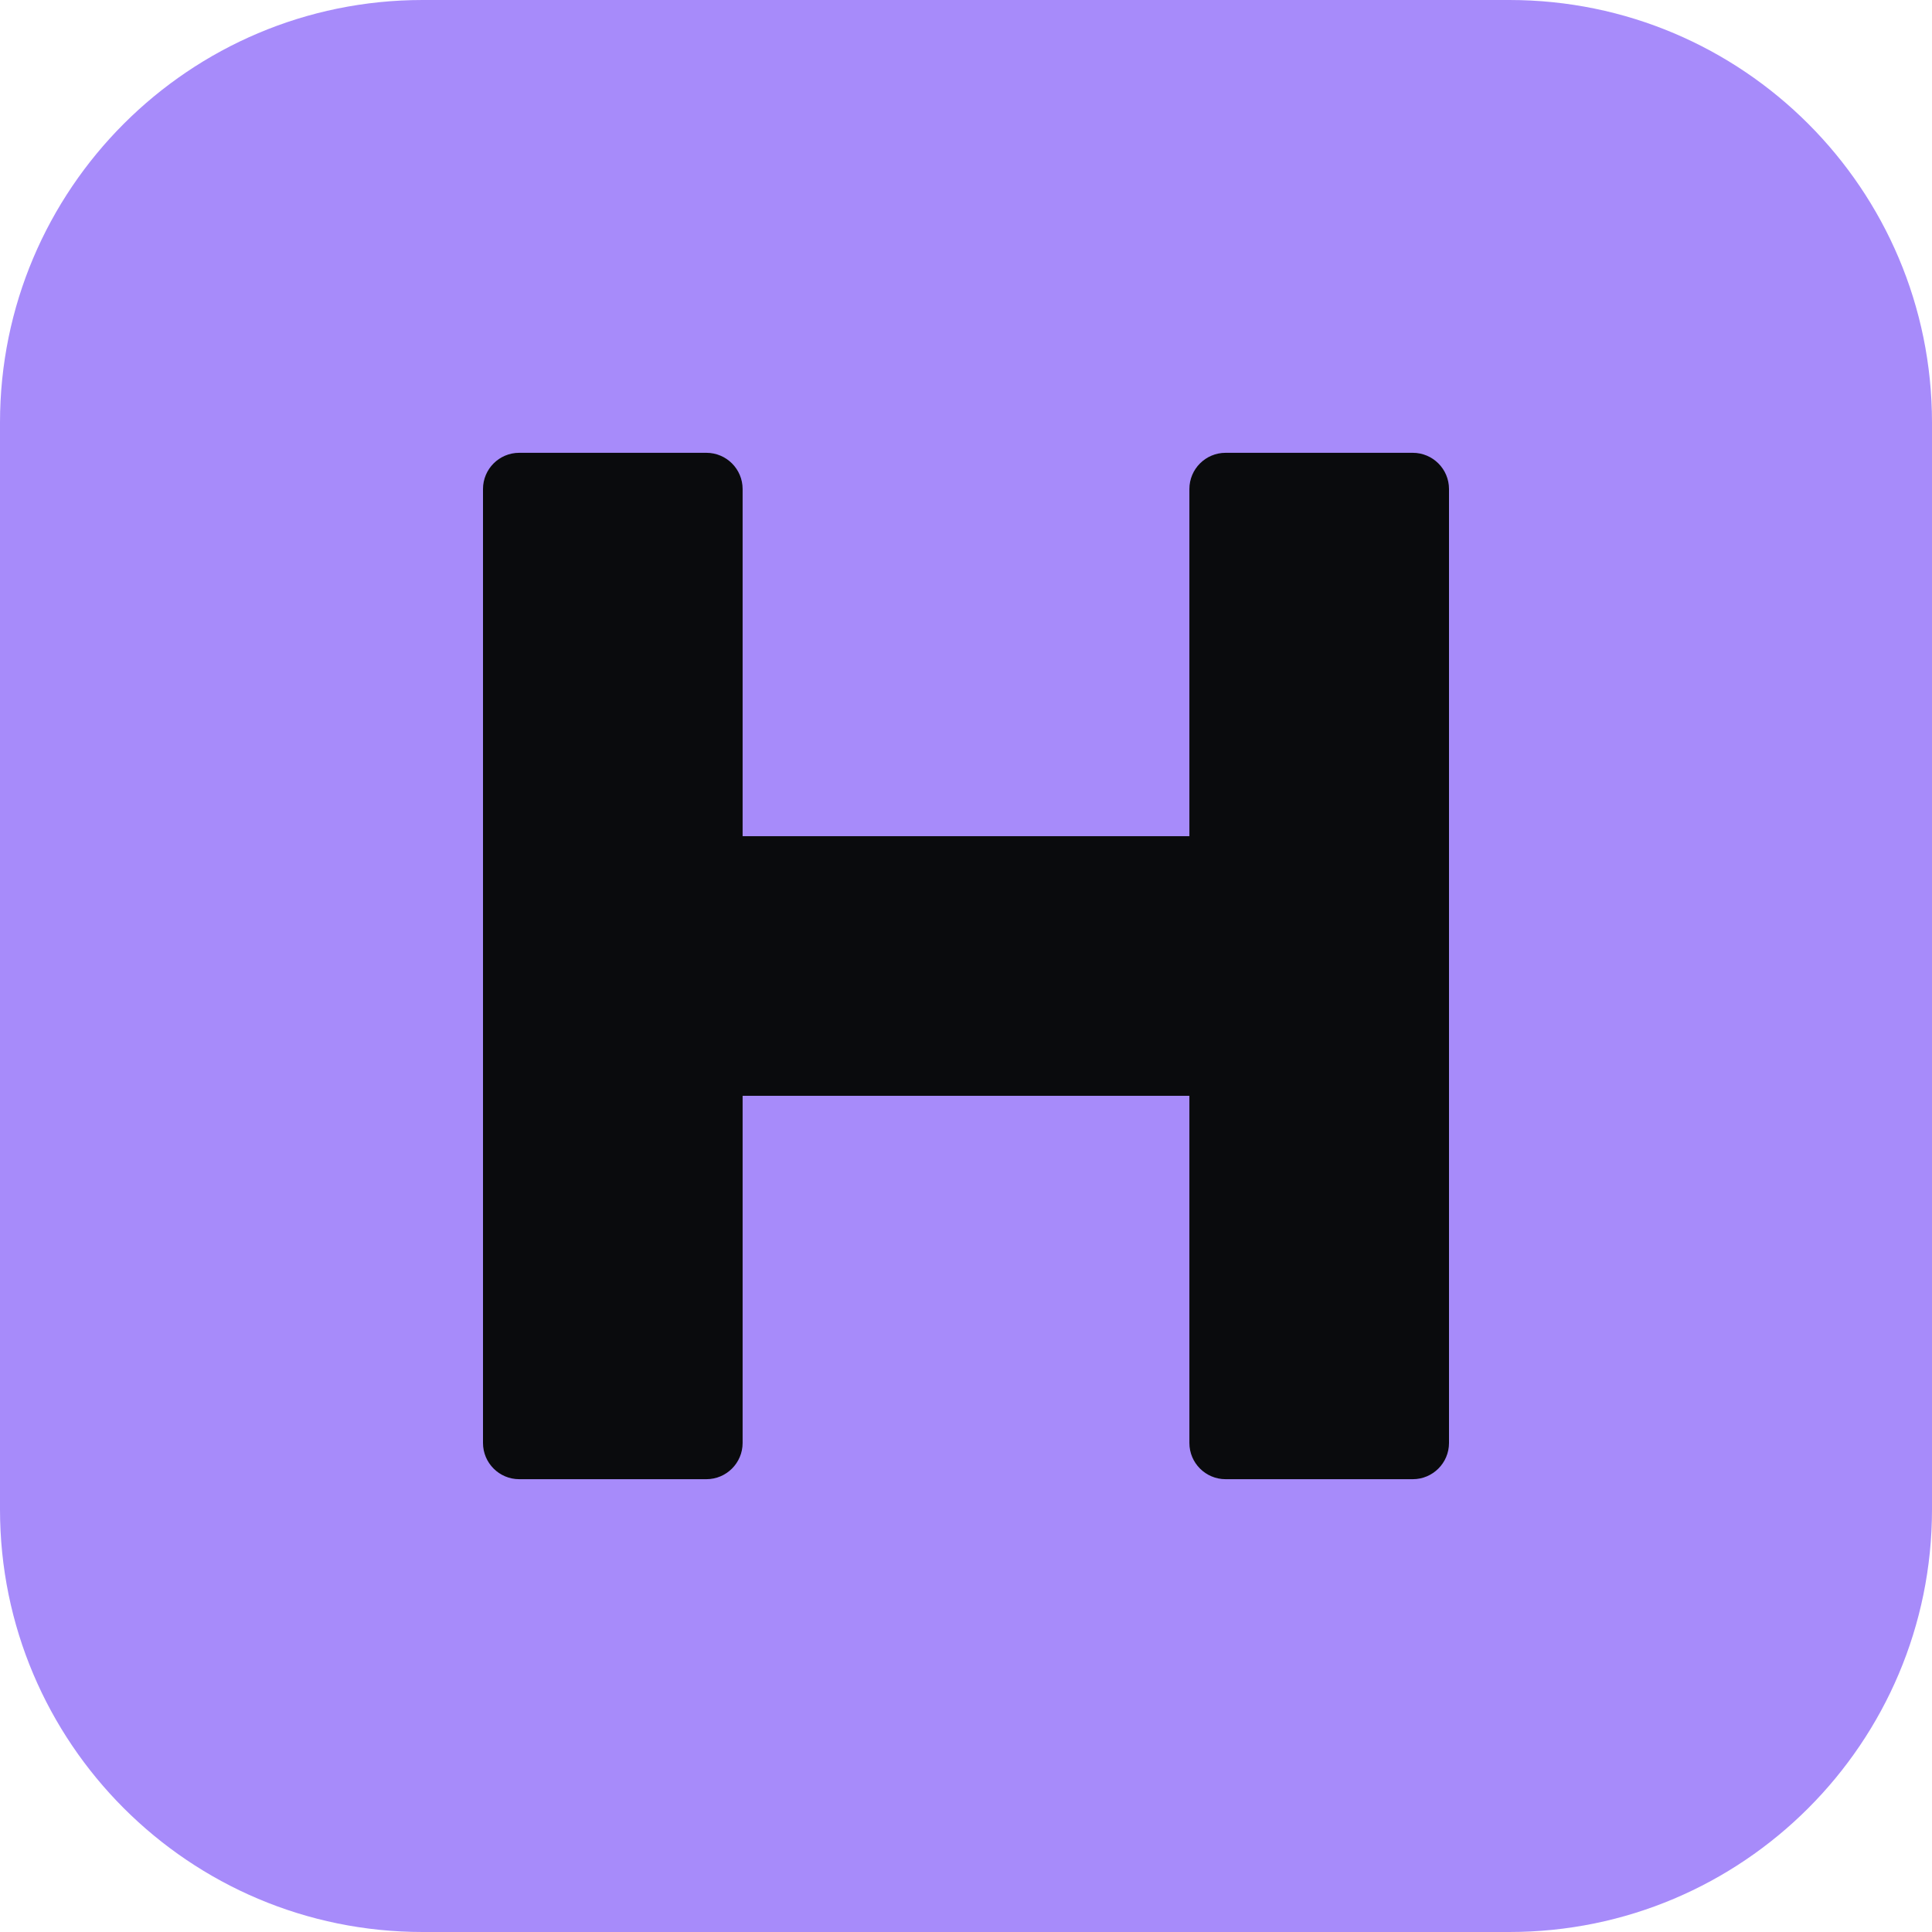
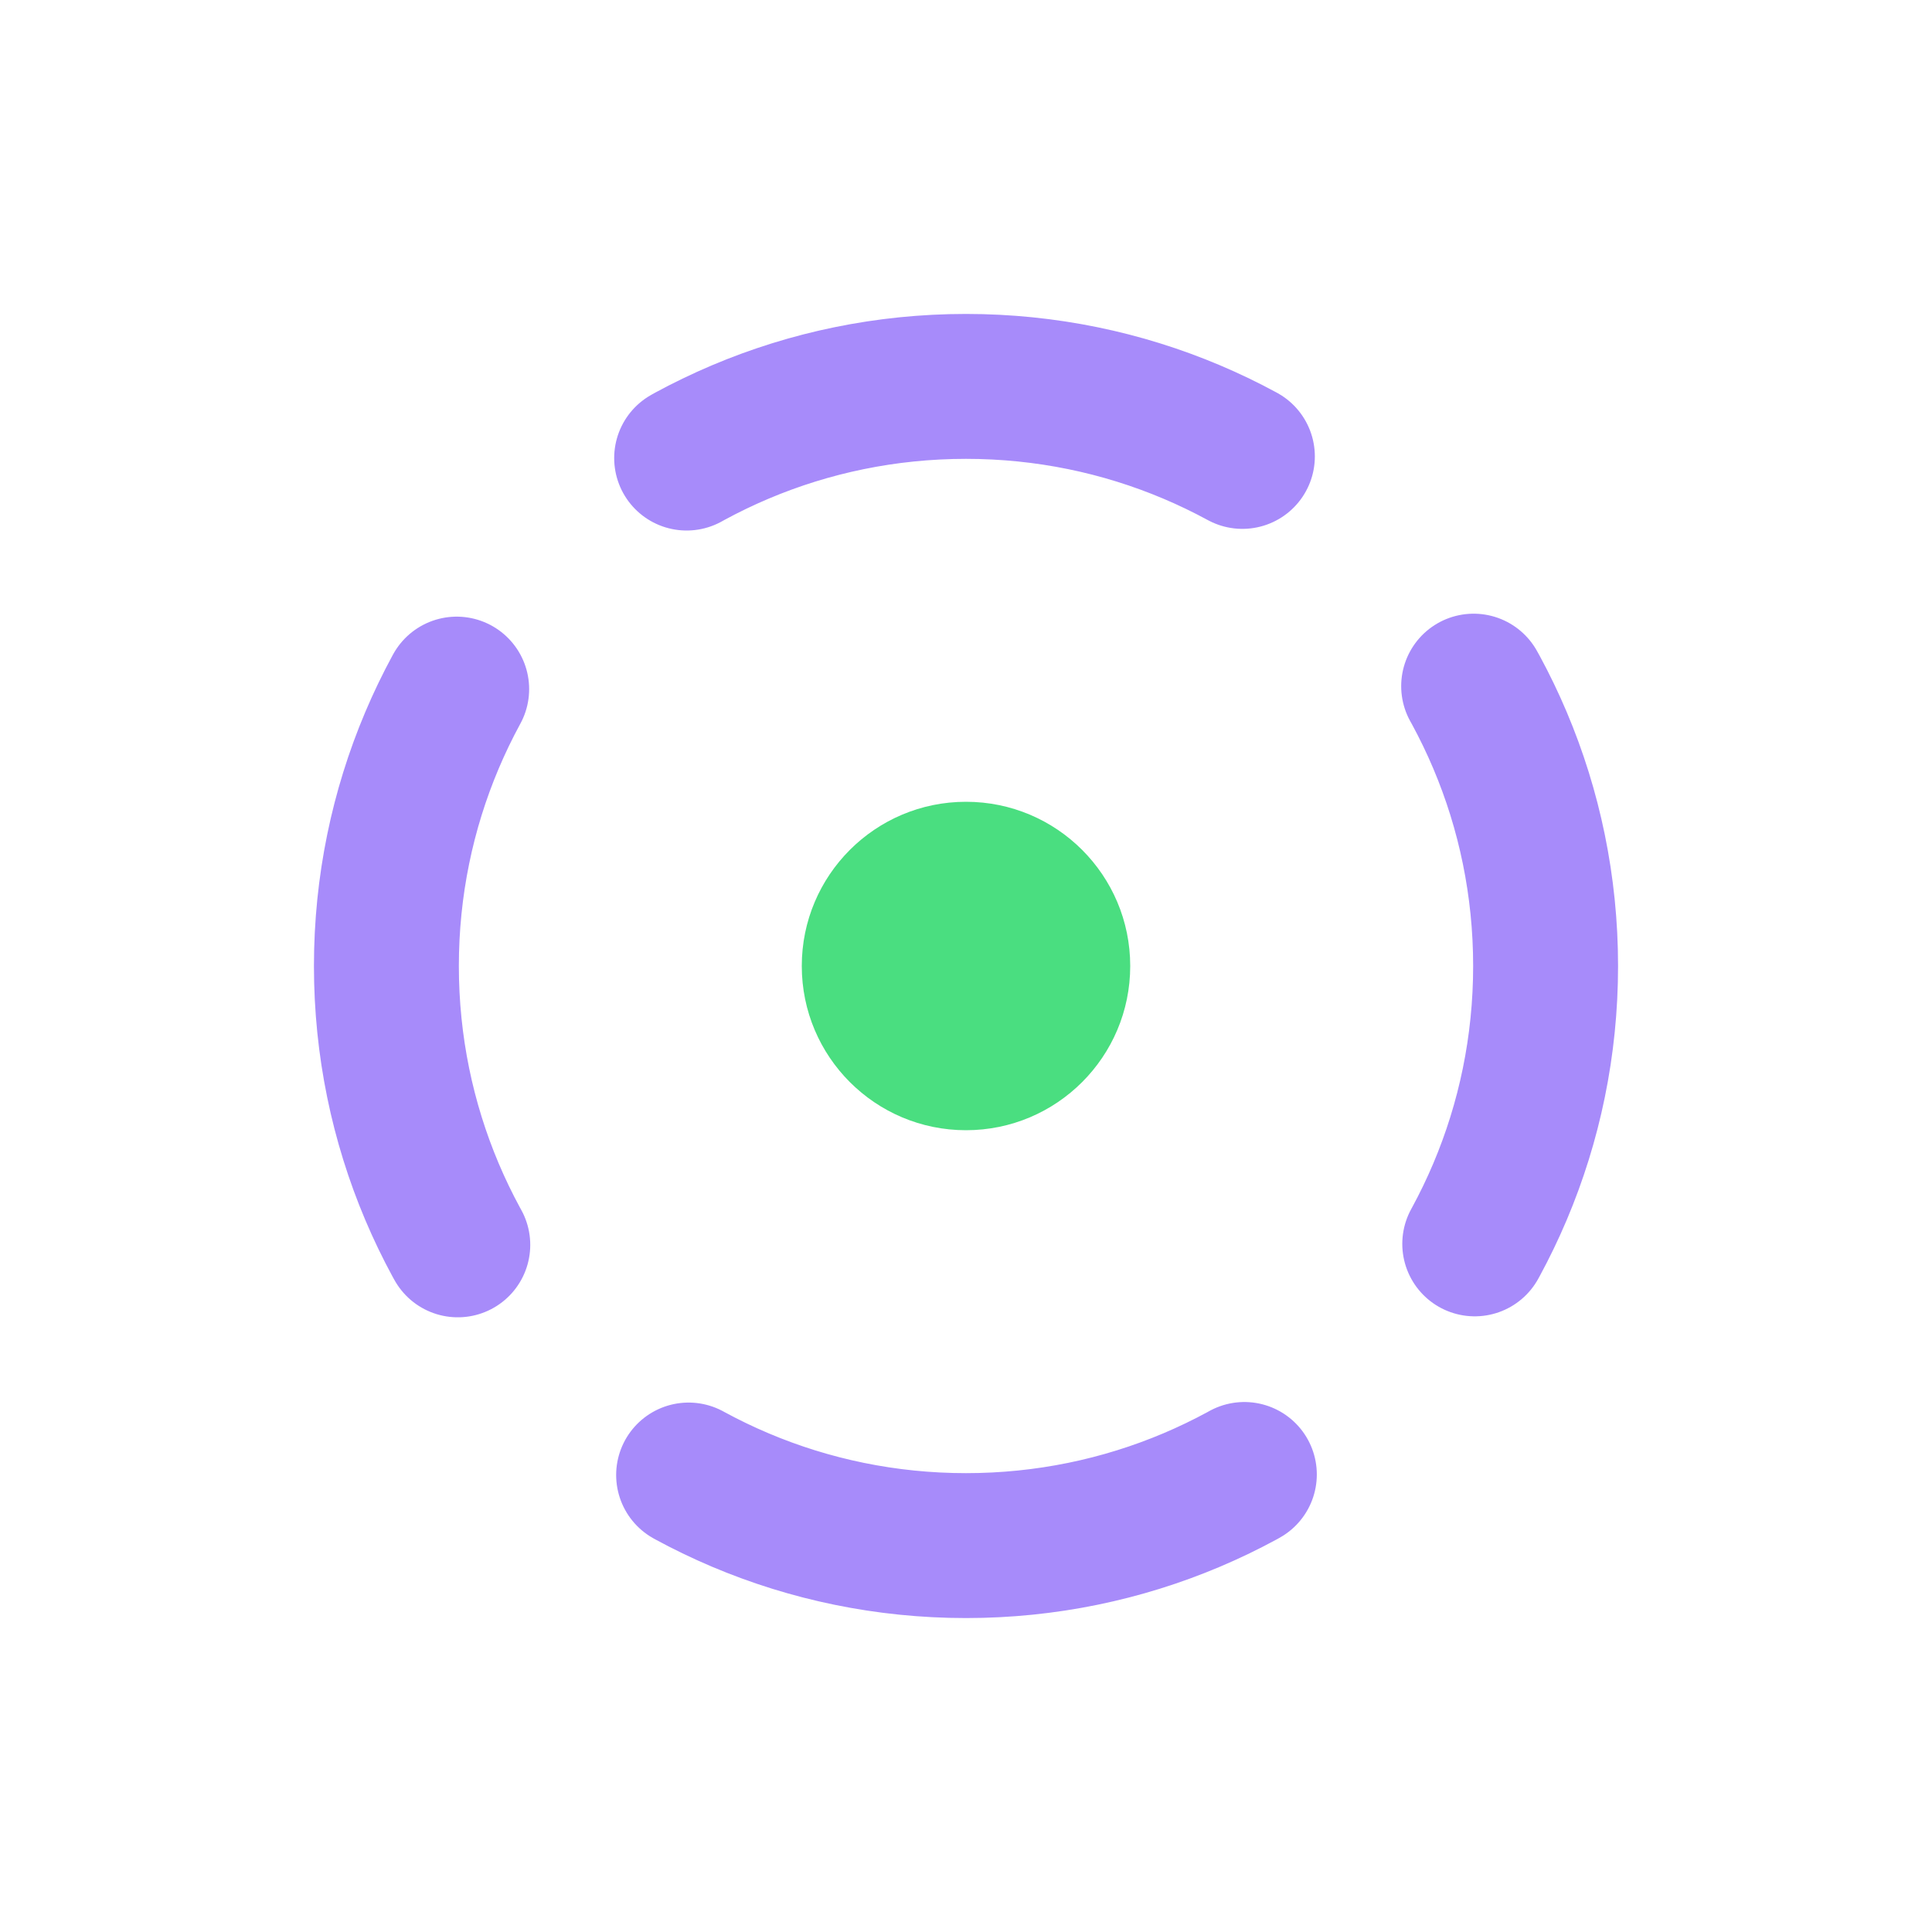
- <svg xmlns="http://www.w3.org/2000/svg" width="32" height="32" viewBox="0 0 32 32" fill="none">
-   <rect width="32" height="32" rx="7" fill="#A78BFA" />
-   <rect x="8" y="7.5" width="4.3" height="17" rx="0.6" fill="#0A0B0D" />
-   <rect x="19.7" y="7.5" width="4.3" height="17" rx="0.6" fill="#0A0B0D" />
-   <rect x="8" y="13.85" width="16" height="4.3" fill="#0A0B0D" />
+ <svg xmlns="http://www.w3.org/2000/svg" width="100" height="100" viewBox="0 0 100 100" fill="none">
+   <circle cx="50" cy="50" r="30" fill="none" stroke="#A78BFA" stroke-width="7.5" stroke-linecap="round" stroke-dasharray="30 17.1" stroke-dashoffset="15" />
+   <circle cx="50" cy="50" r="8.5" fill="#4ADE80" />
</svg>
